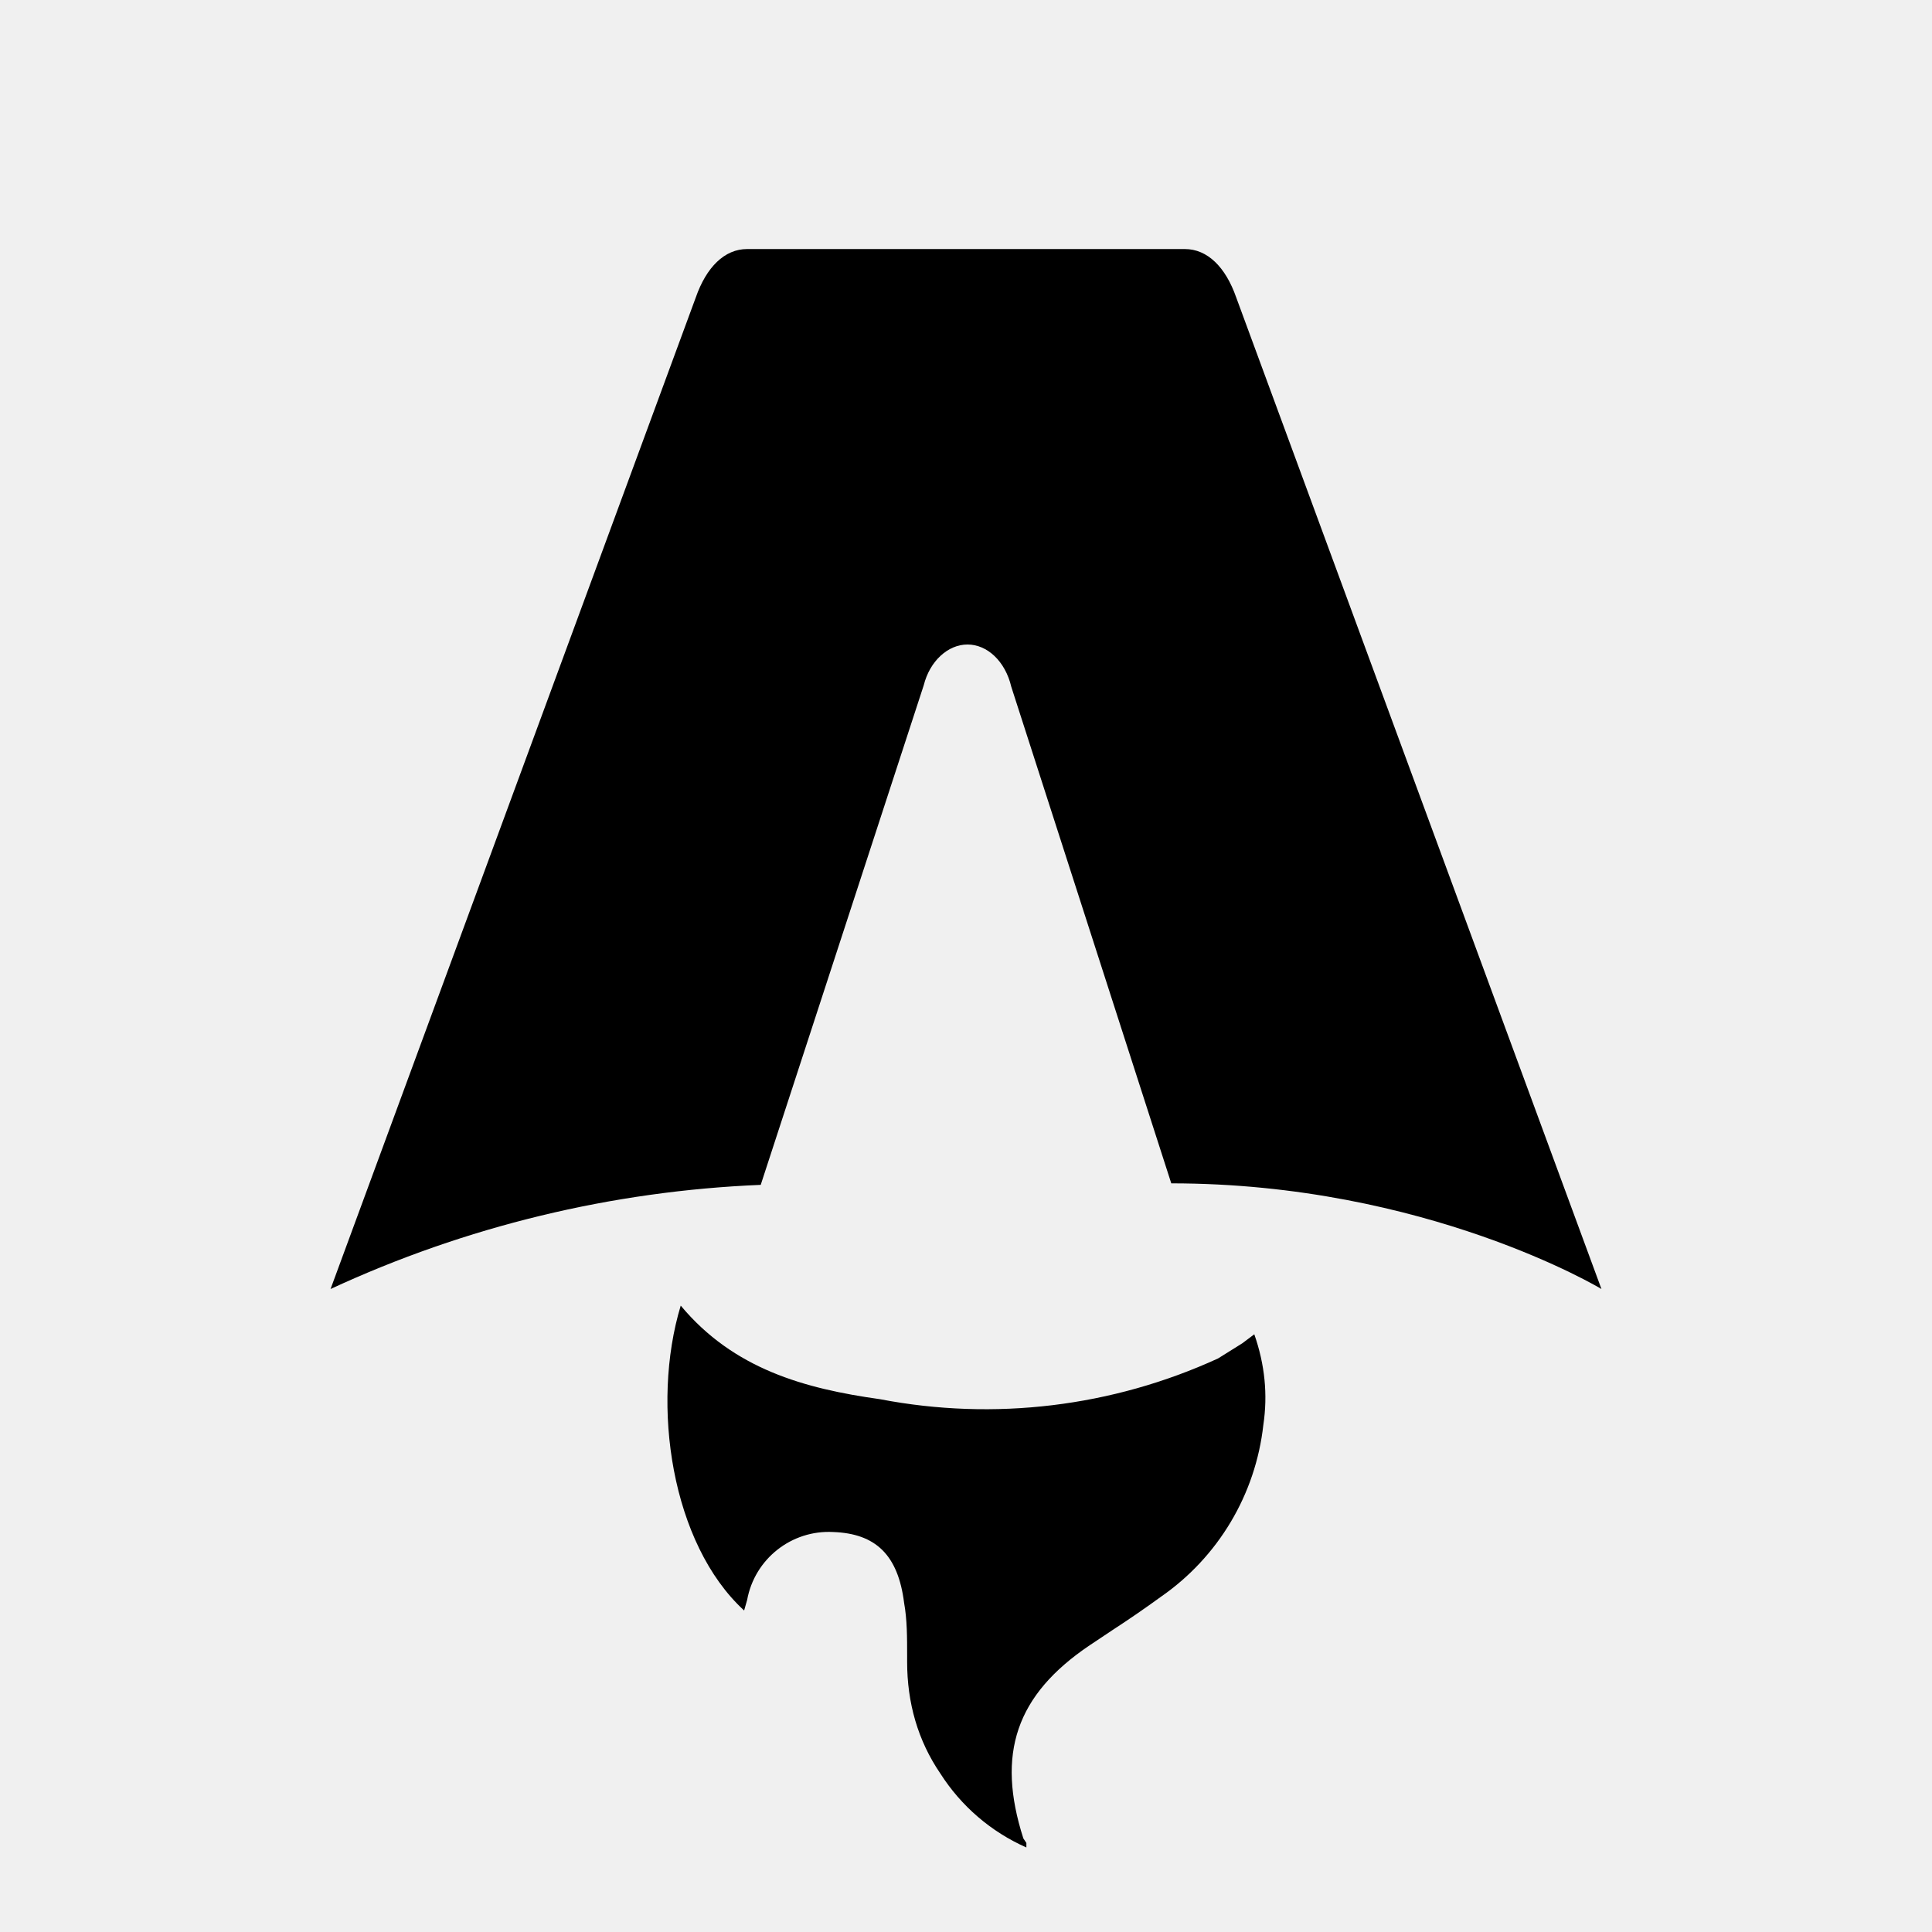
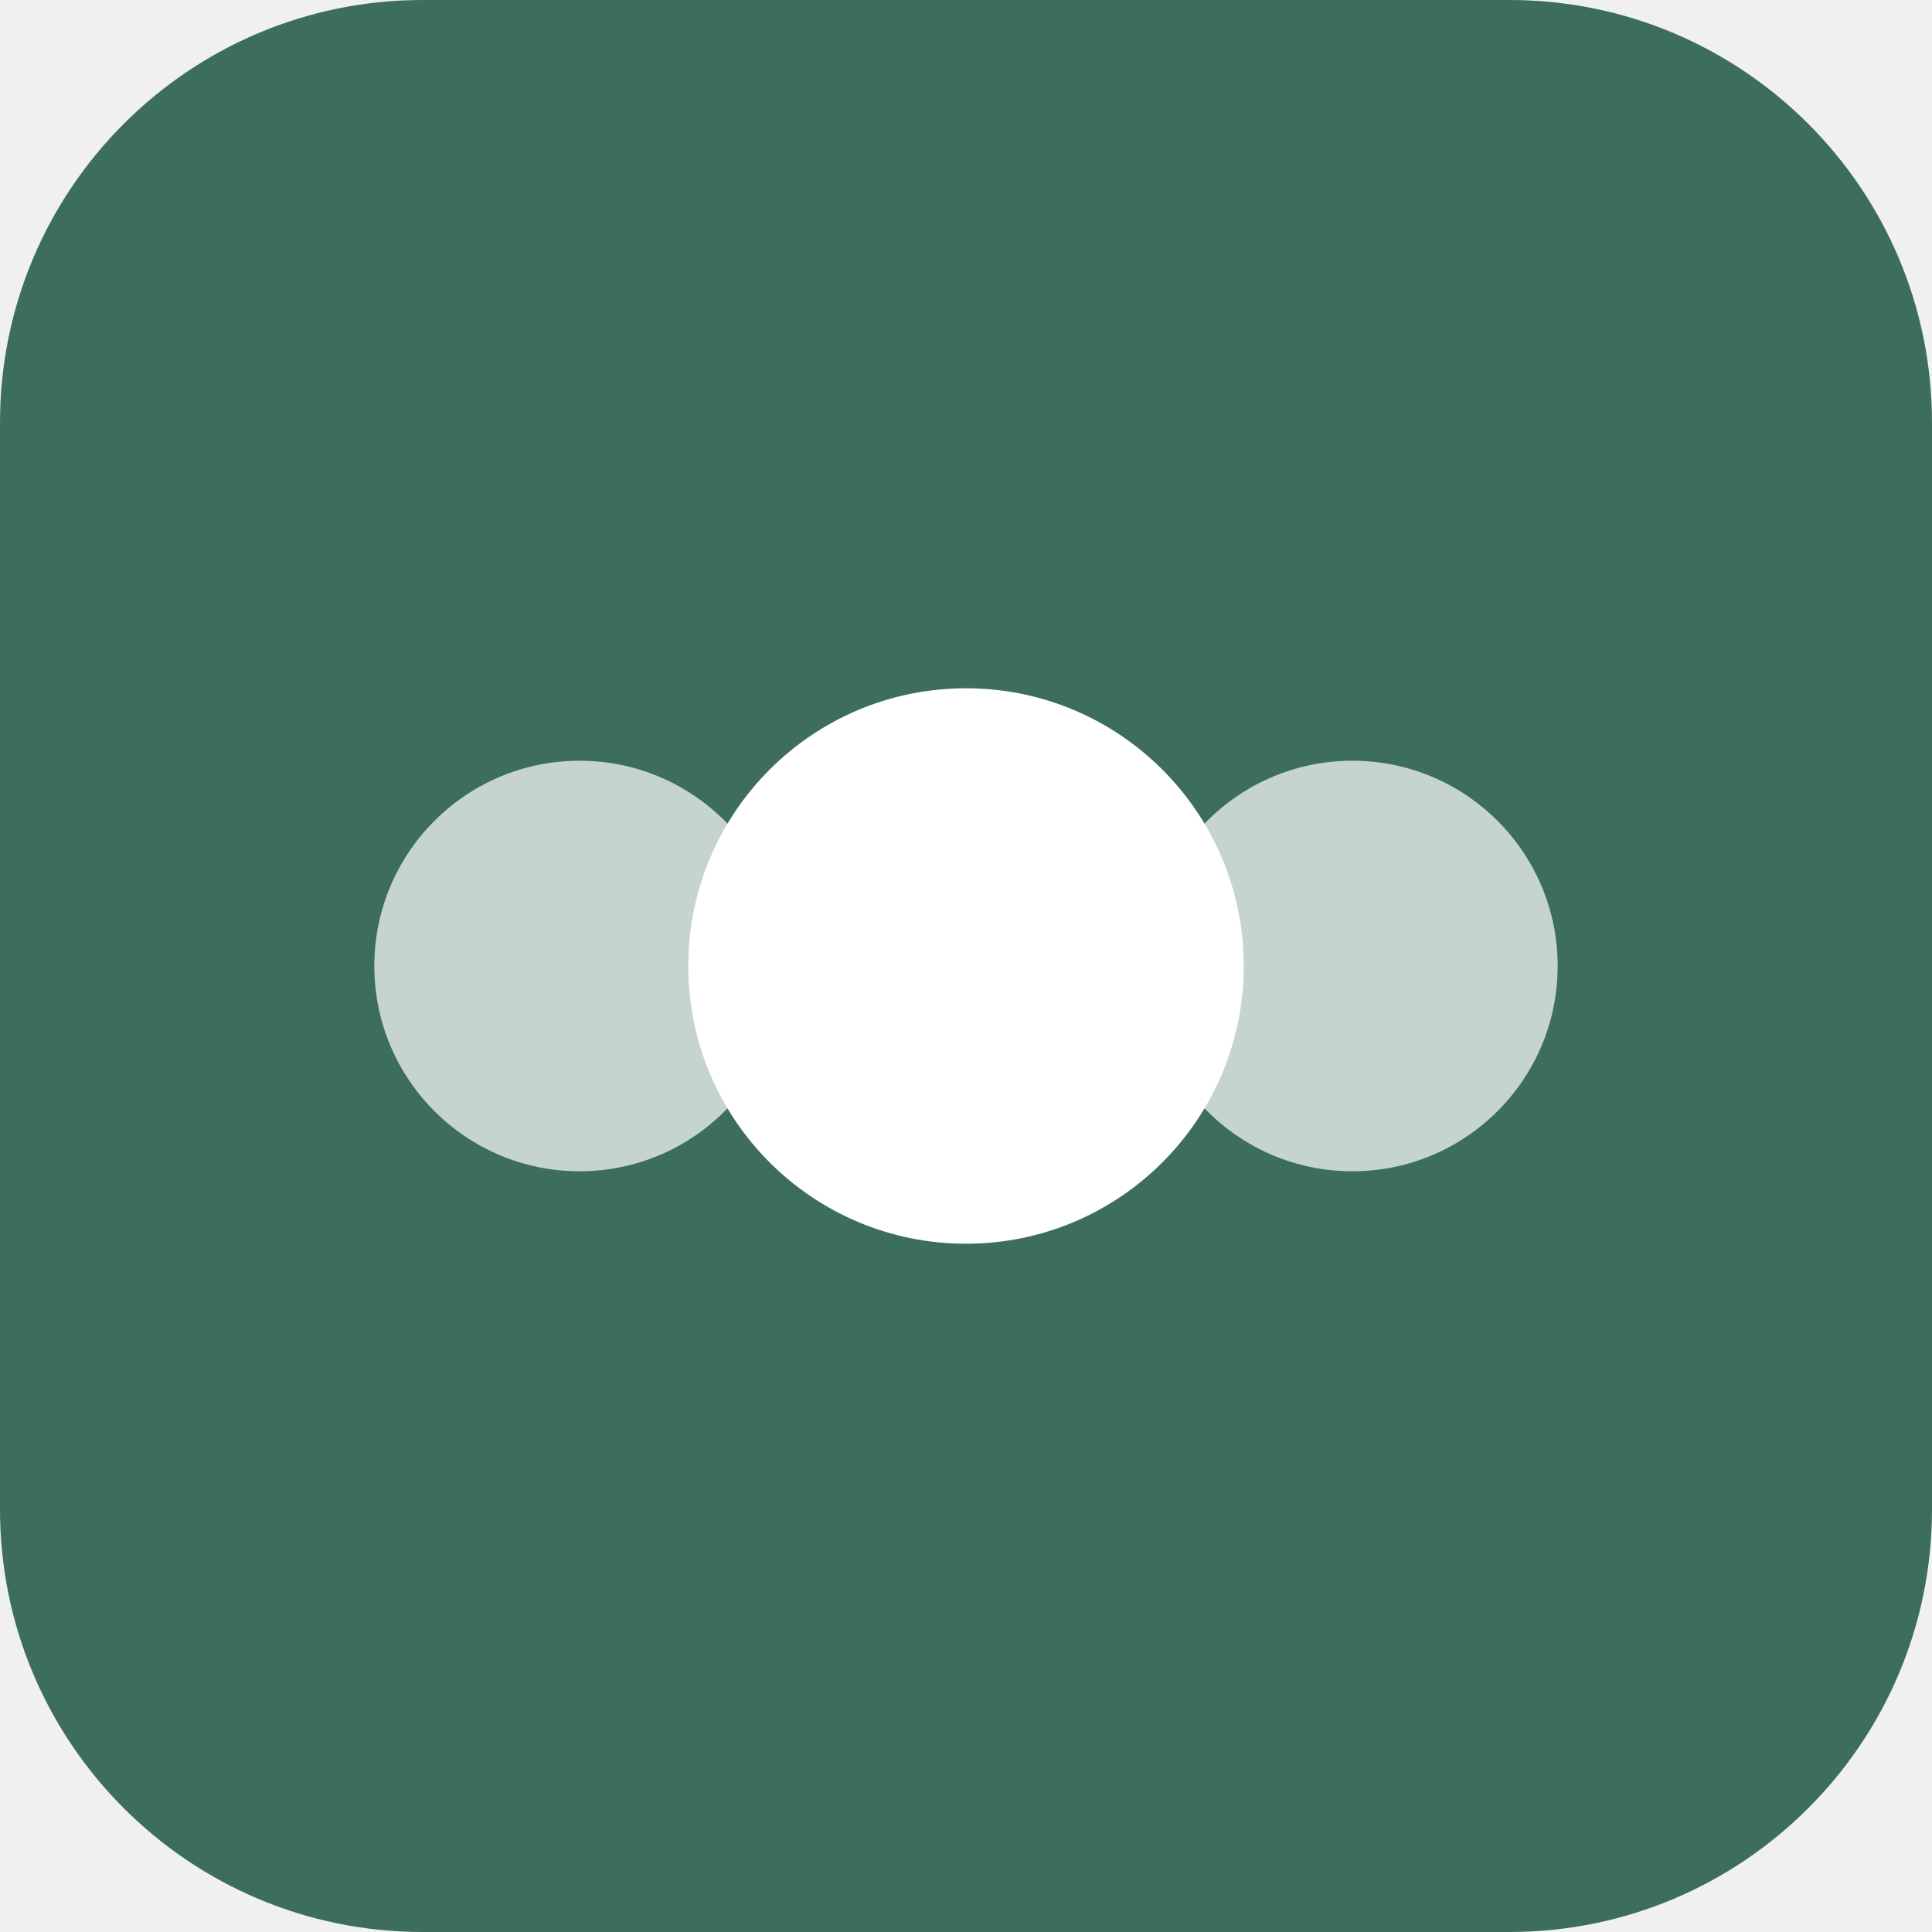
- <svg xmlns="http://www.w3.org/2000/svg" fill="none" viewBox="0 0 128 128">
-   <path d="M50.4 78.5a75.1 75.1 0 0 0-28.5 6.9l24.2-65.7c.7-2 1.9-3.2 3.4-3.2h29c1.5 0 2.7 1.2 3.4 3.2l24.2 65.7s-11.6-7-28.5-7L67 45.5c-.4-1.7-1.6-2.8-2.9-2.8-1.3 0-2.5 1.1-2.9 2.7L50.4 78.5Zm-1.1 28.2Zm-4.2-20.2c-2 6.6-.6 15.8 4.2 20.2a17.5 17.5 0 0 1 .2-.7 5.5 5.5 0 0 1 5.7-4.5c2.8.1 4.3 1.5 4.7 4.7.2 1.1.2 2.3.2 3.5v.4c0 2.7.7 5.2 2.2 7.4a13 13 0 0 0 5.7 4.9v-.3l-.2-.3c-1.8-5.6-.5-9.5 4.4-12.8l1.5-1a73 73 0 0 0 3.2-2.2 16 16 0 0 0 6.8-11.4c.3-2 .1-4-.6-6l-.8.6-1.6 1a37 37 0 0 1-22.4 2.7c-5-.7-9.7-2-13.2-6.2Z" />
-   <style>
-         path { fill: #000; }
-         @media (prefers-color-scheme: dark) {
-             path { fill: #FFF; }
-         }
-     </style>
+ <svg xmlns="http://www.w3.org/2000/svg" viewBox="0 0 32 32">
+   <rect width="32" height="32" rx="7" fill="#3c6e5b" />
+   <circle cx="9.6" cy="16" r="3.4" fill="#ffffff" fill-opacity="0.7" />
+   <circle cx="16" cy="16" r="4.6" fill="#ffffff" />
+   <circle cx="22.4" cy="16" r="3.4" fill="#ffffff" fill-opacity="0.7" />
</svg>
